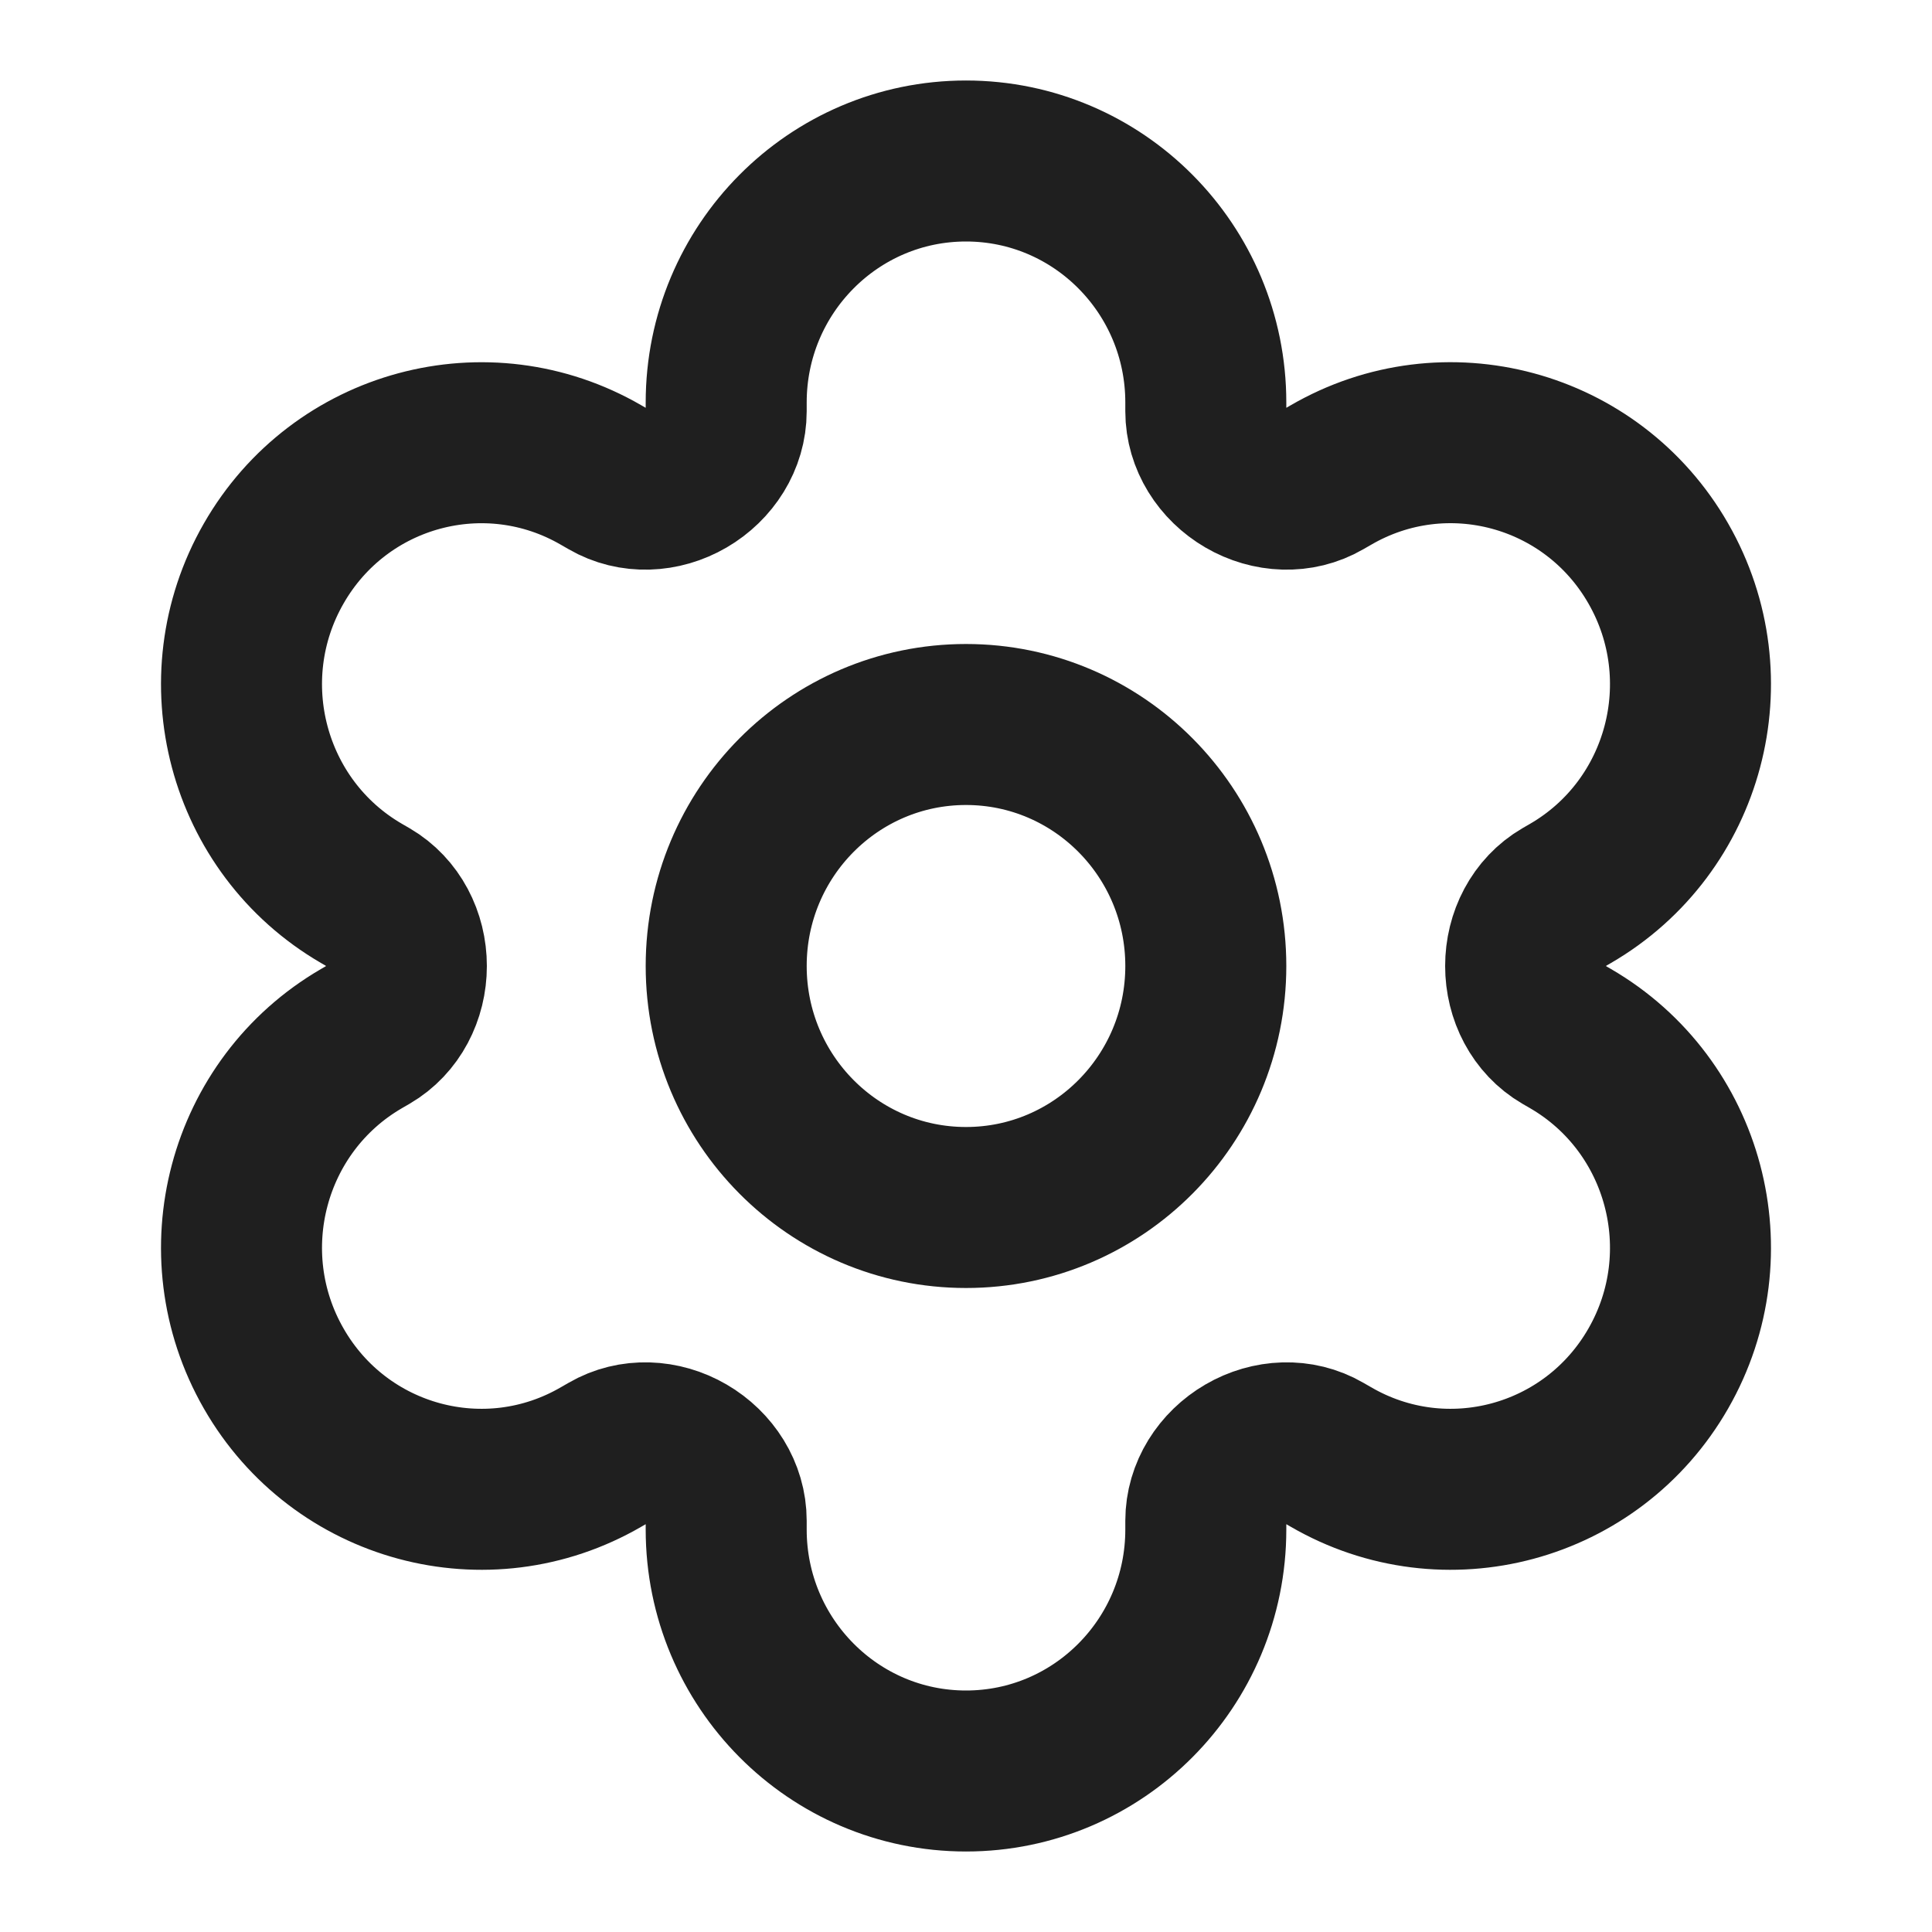
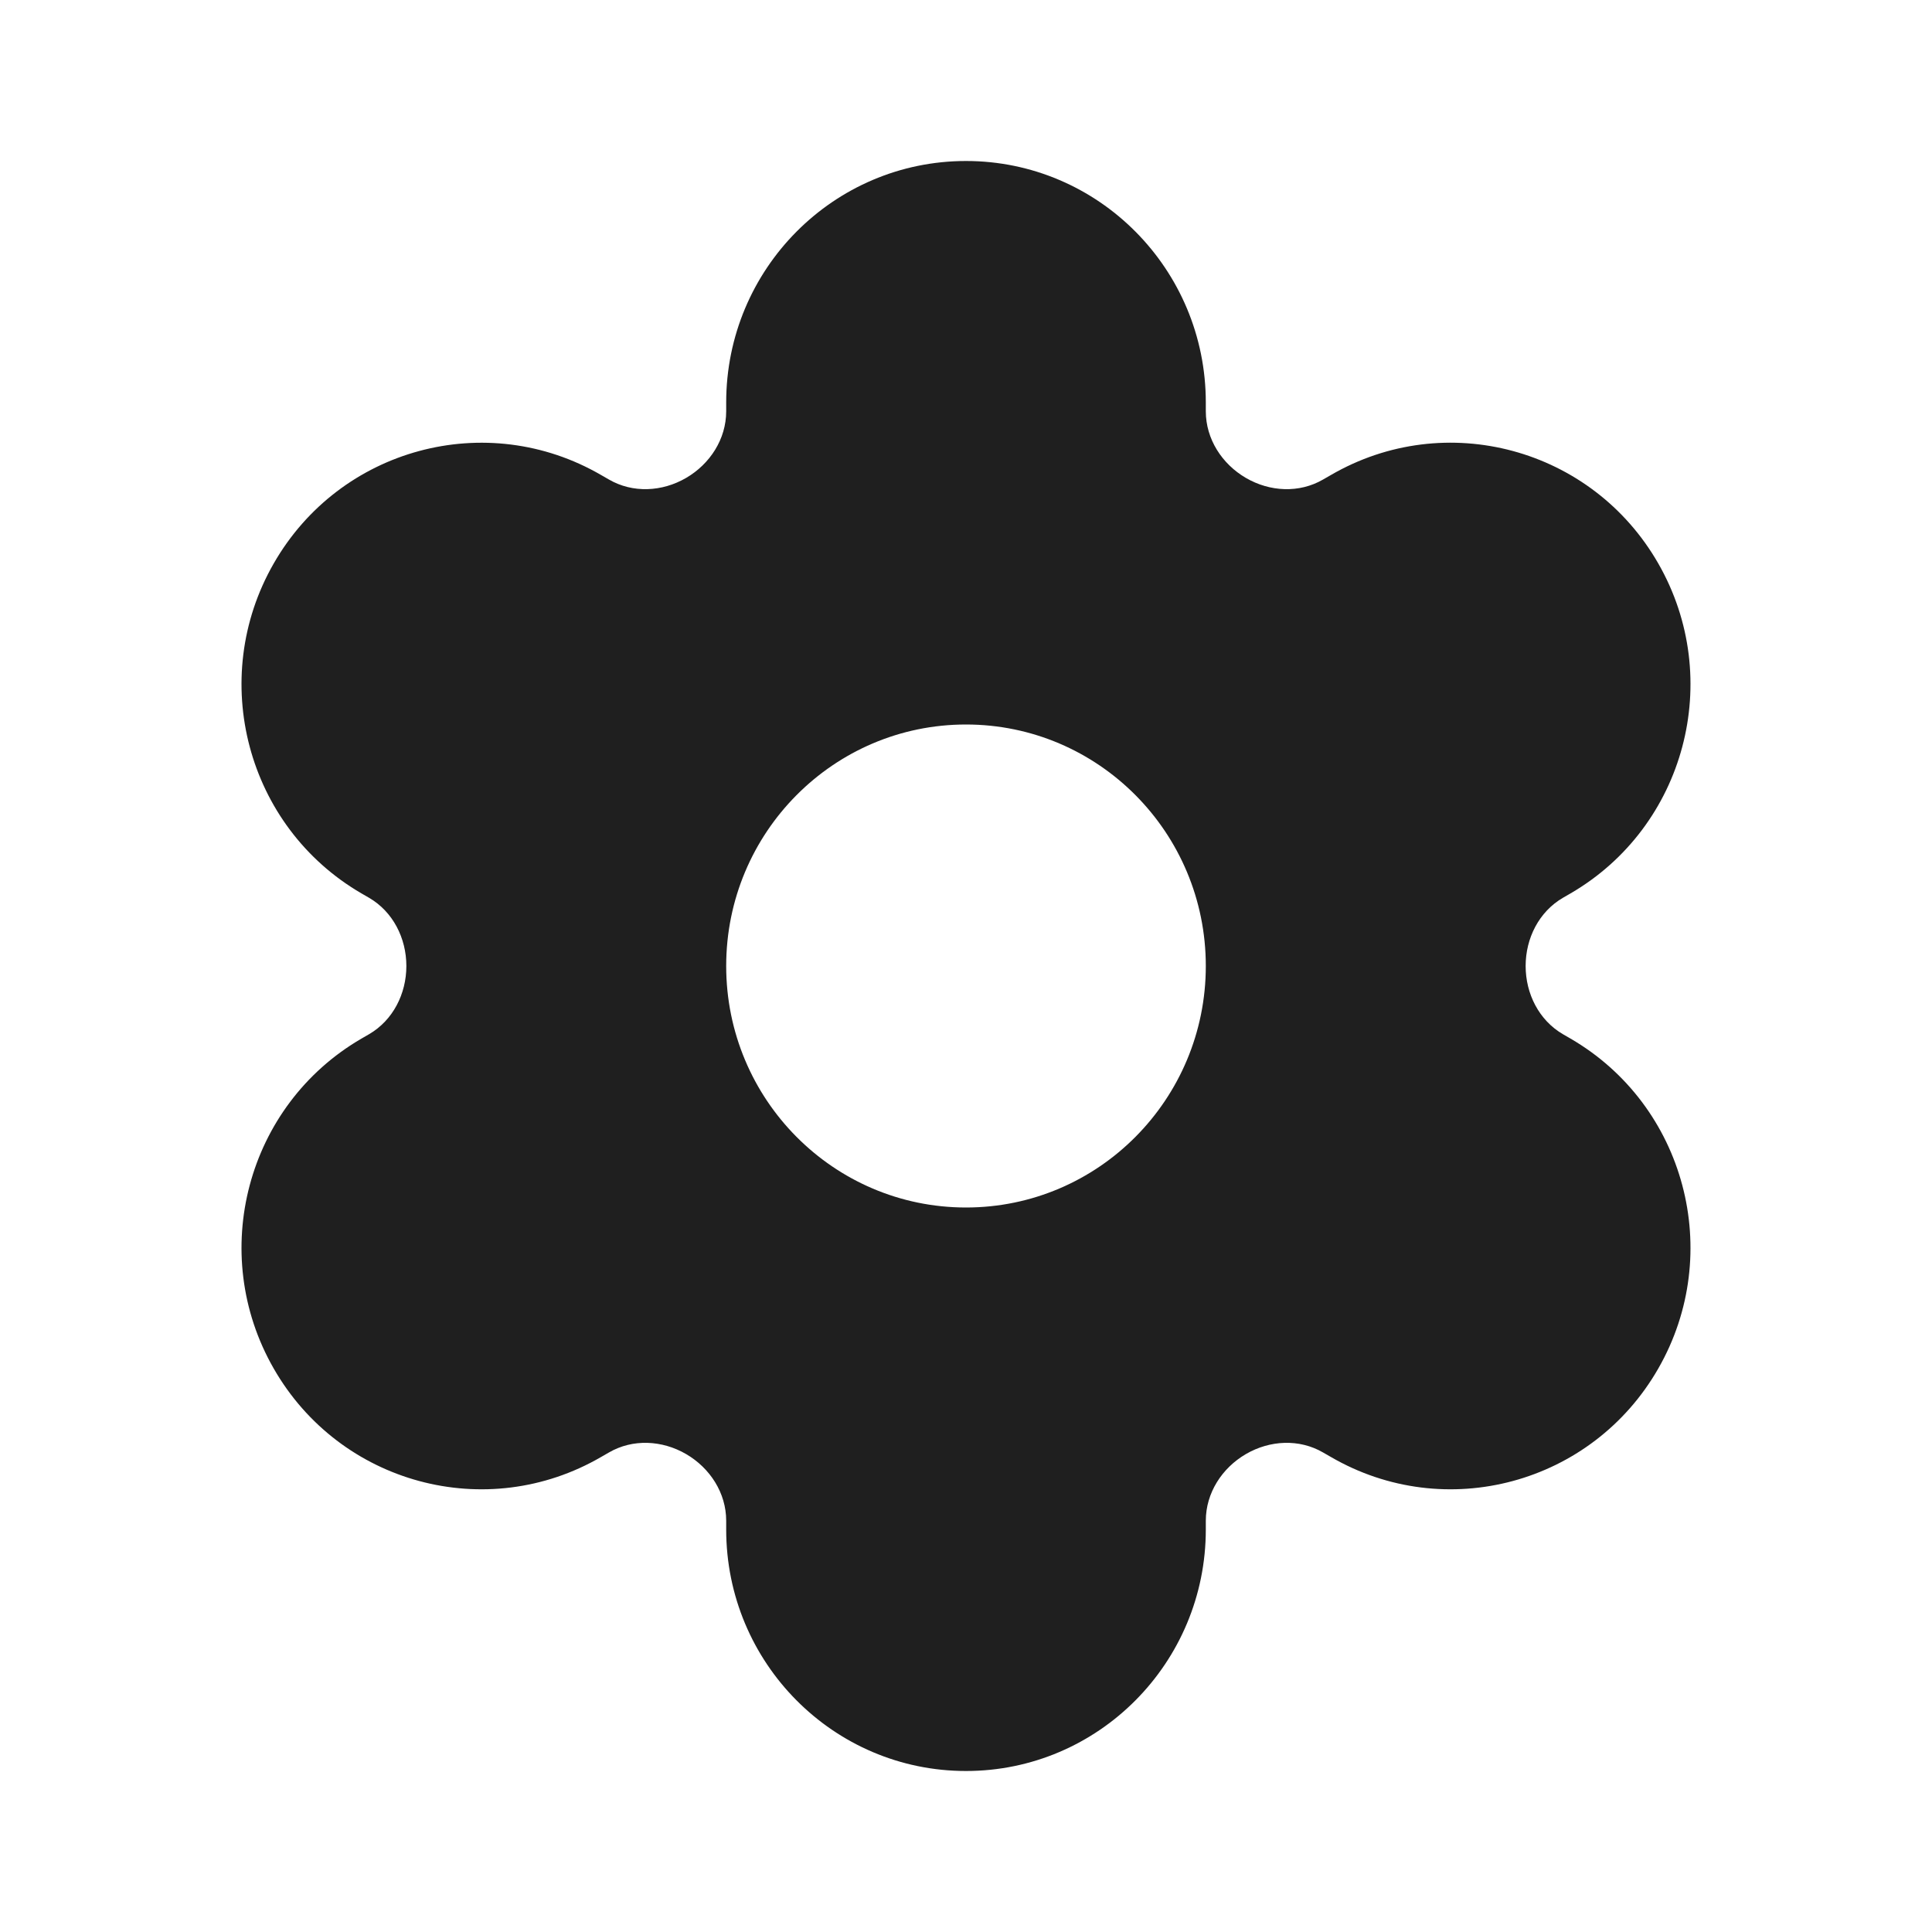
<svg xmlns="http://www.w3.org/2000/svg" width="24" height="24" viewBox="0 0 24 24" fill="none">
-   <path fill-rule="evenodd" clip-rule="evenodd" d="M12 2C13.645 2 14.979 3.343 14.979 5V5.109C14.979 5.454 15.18 5.764 15.477 5.937C15.774 6.11 16.14 6.129 16.437 5.956L16.531 5.902C17.956 5.073 19.778 5.565 20.6 7C21.423 8.435 20.935 10.27 19.51 11.098L19.415 11.153C19.118 11.326 18.952 11.655 18.952 12C18.952 12.345 19.118 12.674 19.415 12.847L19.51 12.902C20.935 13.73 21.423 15.565 20.6 17C19.778 18.435 17.956 18.927 16.531 18.098L16.437 18.044C16.14 17.871 15.774 17.89 15.477 18.063C15.18 18.236 14.979 18.546 14.979 18.891V19C14.979 20.657 13.645 22 12 22C10.355 22 9.021 20.657 9.021 19V18.891C9.021 18.546 8.82 18.236 8.523 18.063C8.226 17.89 7.86 17.871 7.563 18.044L7.469 18.098C6.044 18.927 4.222 18.435 3.4 17C2.577 15.565 3.065 13.73 4.49 12.902L4.585 12.847C4.882 12.674 5.048 12.345 5.048 12C5.048 11.655 4.882 11.326 4.585 11.153L4.49 11.098C3.065 10.27 2.577 8.435 3.4 7C4.222 5.565 6.044 5.074 7.469 5.902L7.563 5.956C7.86 6.129 8.226 6.11 8.523 5.937C8.82 5.764 9.021 5.454 9.021 5.109V5C9.021 3.343 10.355 2 12 2ZM12 15C13.645 15 14.979 13.657 14.979 12C14.979 10.343 13.645 9 12 9C10.355 9 9.021 10.343 9.021 12C9.021 13.657 10.355 15 12 15Z" stroke="#1F1F1F" stroke-width="2" />
+   <path fill-rule="evenodd" clip-rule="evenodd" d="M12 2C13.645 2 14.979 3.343 14.979 5V5.109C14.979 5.454 15.18 5.764 15.477 5.937C15.774 6.11 16.14 6.129 16.437 5.956L16.531 5.902C17.956 5.073 19.778 5.565 20.6 7C21.423 8.435 20.935 10.27 19.51 11.098L19.415 11.153C19.118 11.326 18.952 11.655 18.952 12C18.952 12.345 19.118 12.674 19.415 12.847L19.51 12.902C20.935 13.73 21.423 15.565 20.6 17C19.778 18.435 17.956 18.927 16.531 18.098L16.437 18.044C16.14 17.871 15.774 17.89 15.477 18.063C15.18 18.236 14.979 18.546 14.979 18.891V19C14.979 20.657 13.645 22 12 22C10.355 22 9.021 20.657 9.021 19V18.891C9.021 18.546 8.82 18.236 8.523 18.063C8.226 17.89 7.86 17.871 7.563 18.044L7.469 18.098C6.044 18.927 4.222 18.435 3.4 17C2.577 15.565 3.065 13.73 4.49 12.902L4.585 12.847C4.882 12.674 5.048 12.345 5.048 12C5.048 11.655 4.882 11.326 4.585 11.153L4.49 11.098C3.065 10.27 2.577 8.435 3.4 7C4.222 5.565 6.044 5.074 7.469 5.902L7.563 5.956C7.86 6.129 8.226 6.11 8.523 5.937C8.82 5.764 9.021 5.454 9.021 5.109V5C9.021 3.343 10.355 2 12 2ZM12 15C13.645 15 14.979 13.657 14.979 12C14.979 10.343 13.645 9 12 9C10.355 9 9.021 10.343 9.021 12C9.021 13.657 10.355 15 12 15Z" fill="#1F1F1F" />
</svg>
